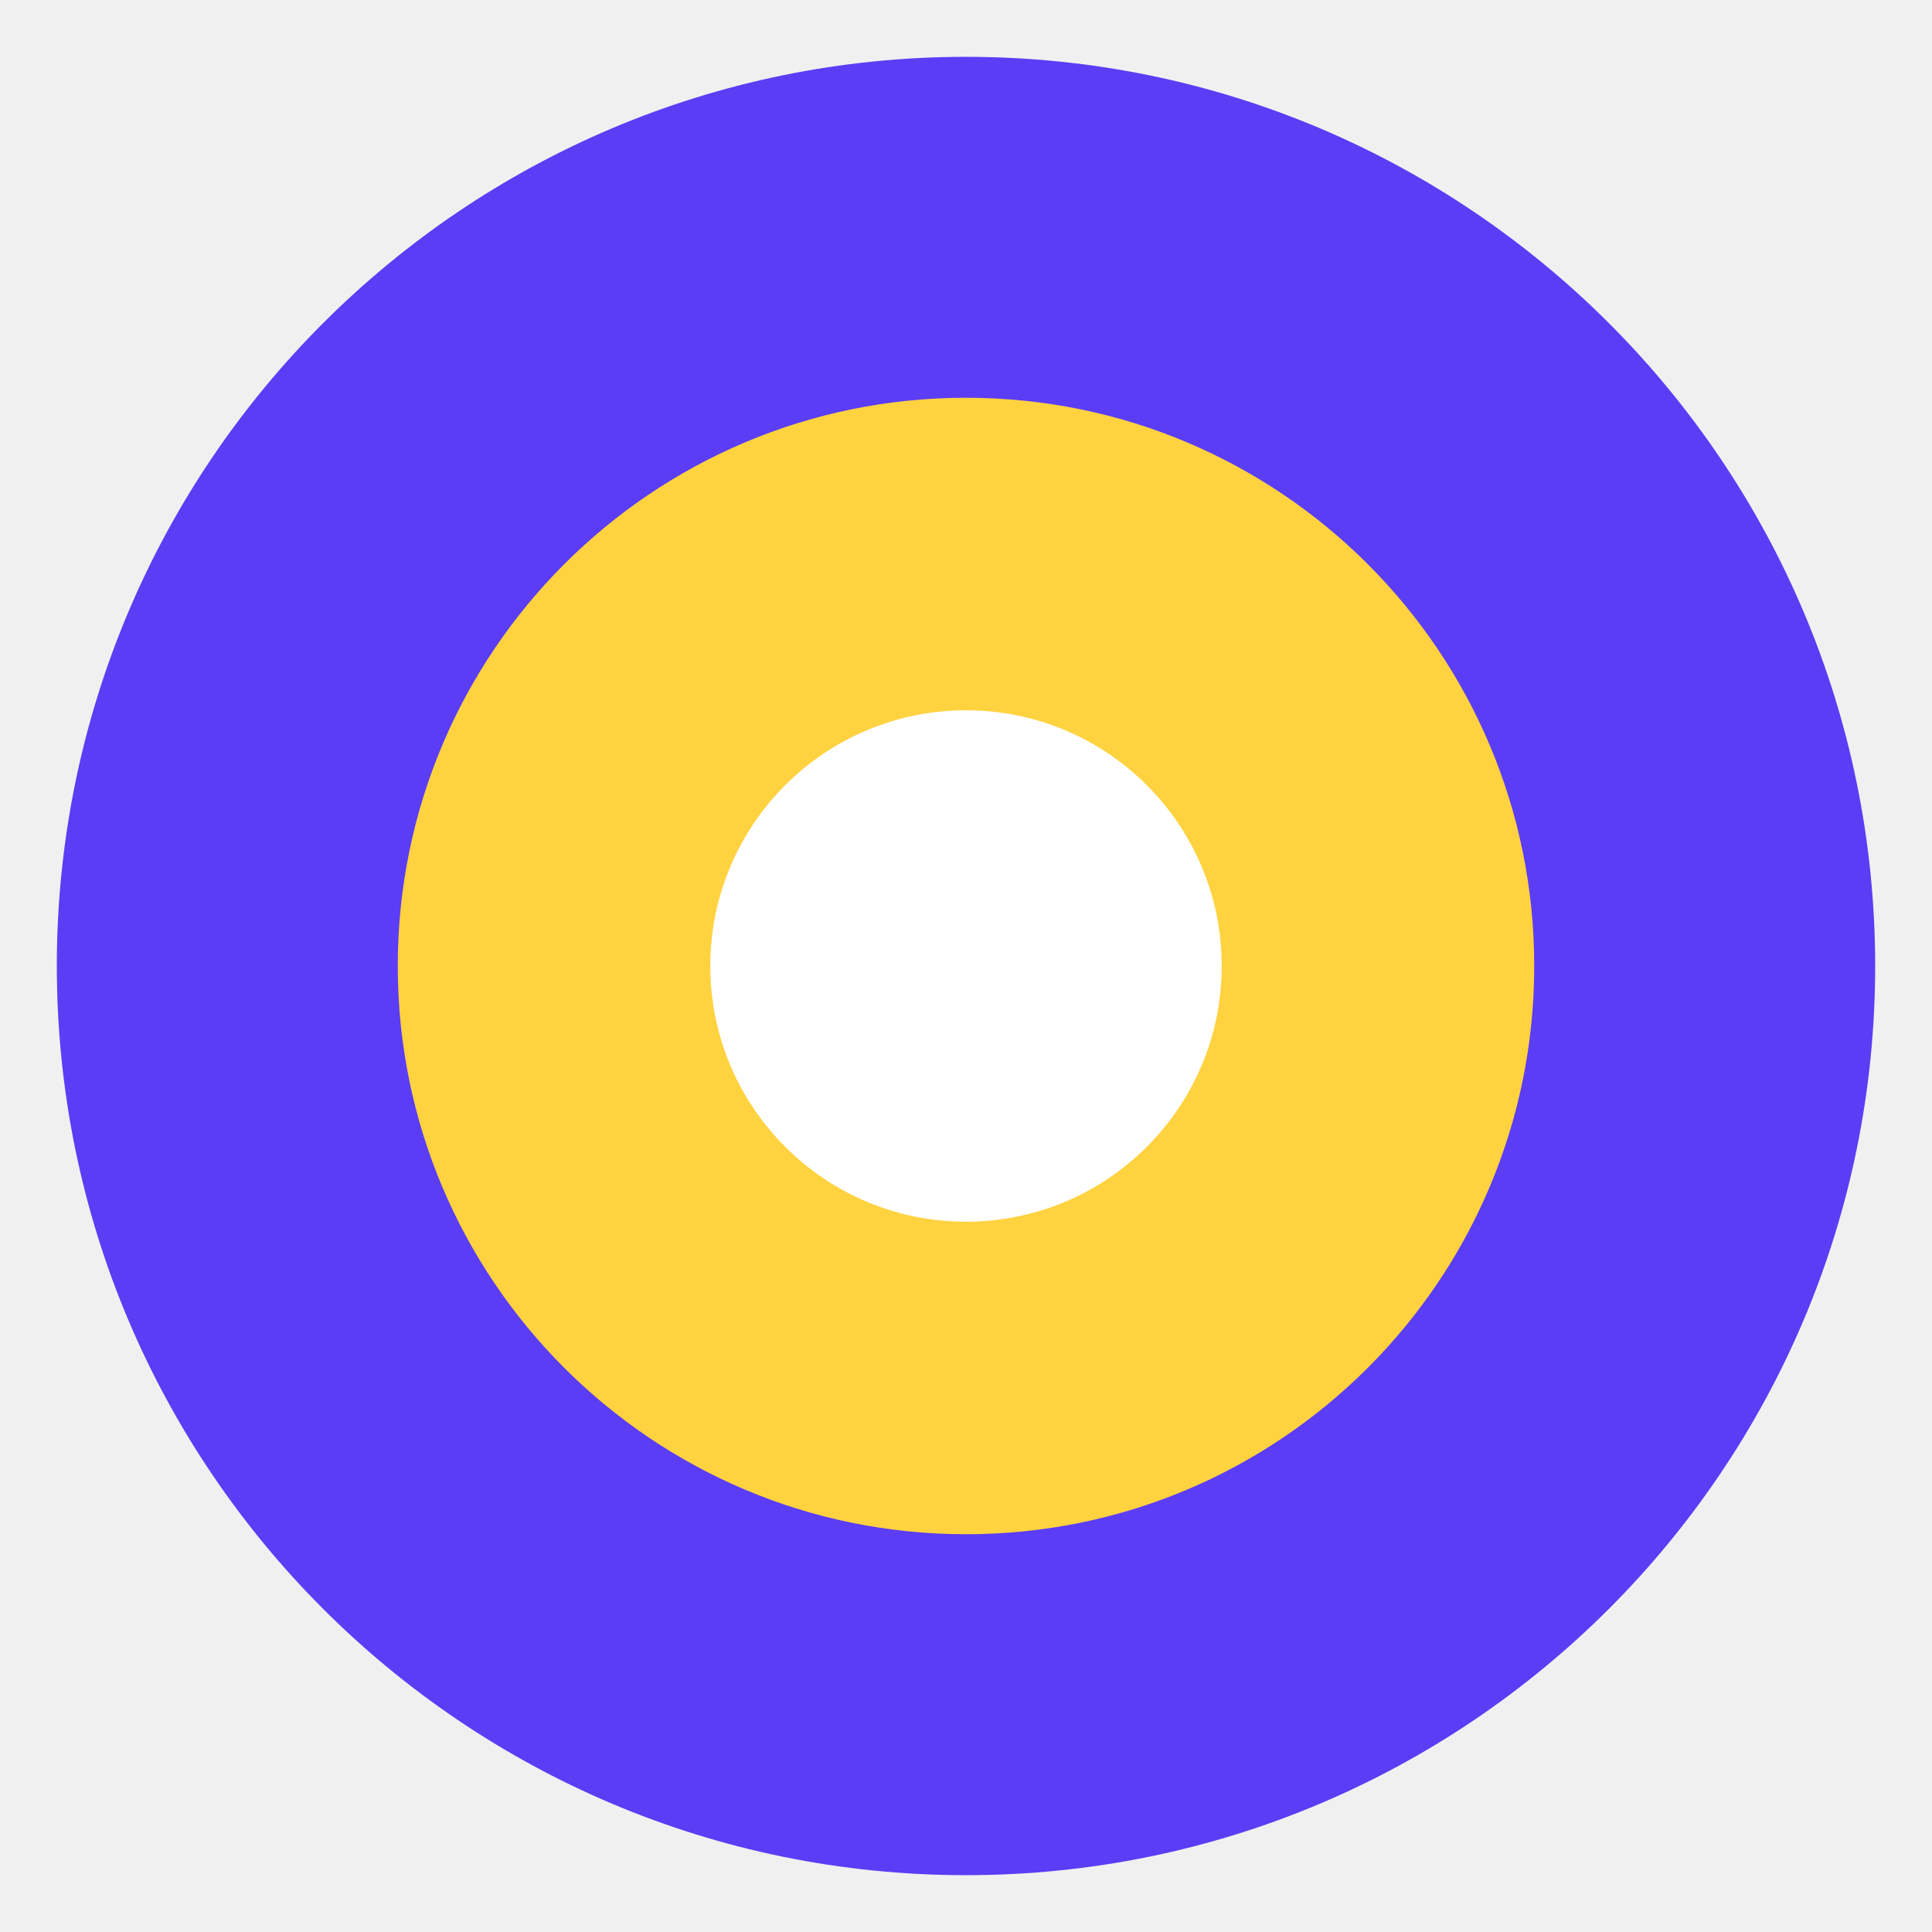
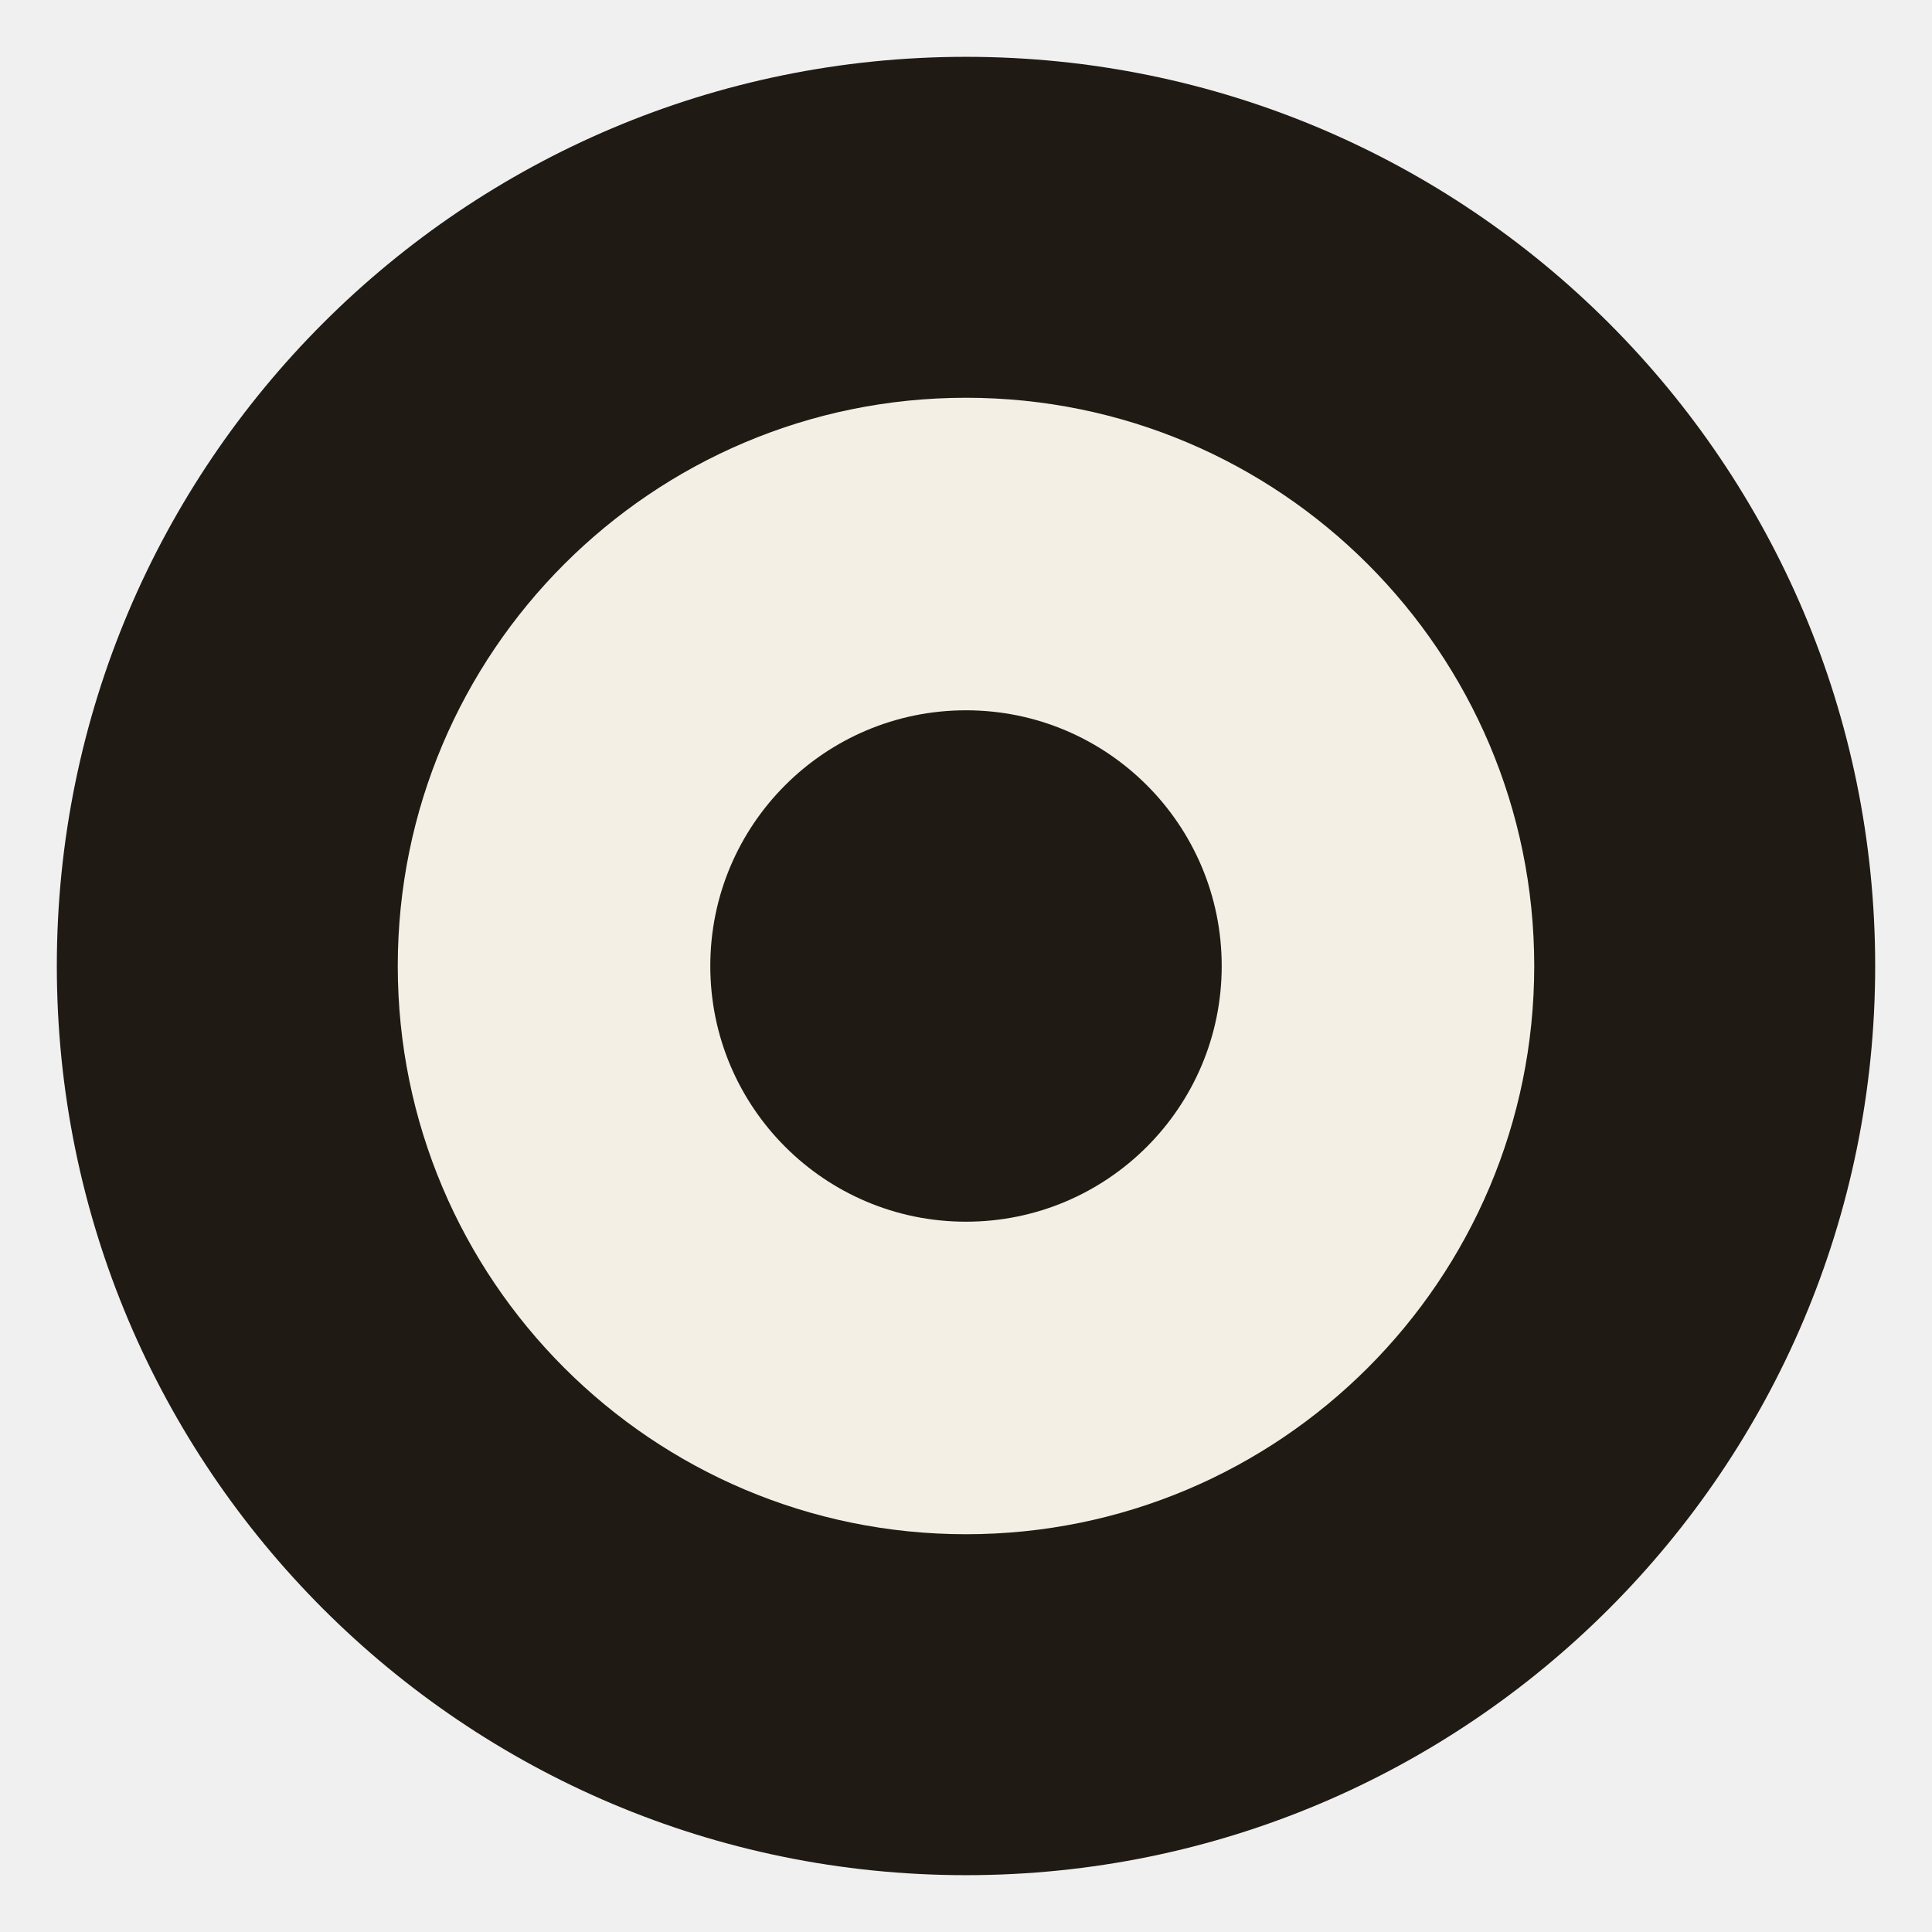
<svg xmlns="http://www.w3.org/2000/svg" viewBox="0 0 34 34">
-   <circle cx="17" cy="17" r="16" fill="#5b3df5" />
-   <circle cx="17" cy="17" r="10" fill="#ffd23f" />
-   <circle cx="17" cy="17" r="4.5" fill="#fff" />
+   <style>circle{fill:#1f1a14}.m{fill:#f4efe4}@media (prefers-color-scheme:dark){circle{fill:#f3ede2}.m{fill:#17140f}}</style>
+   <circle cx="17" cy="17" r="16" />
+   <circle class="m" cx="17" cy="17" r="10" />
+   <circle cx="17" cy="17" r="4.5" />
</svg>
